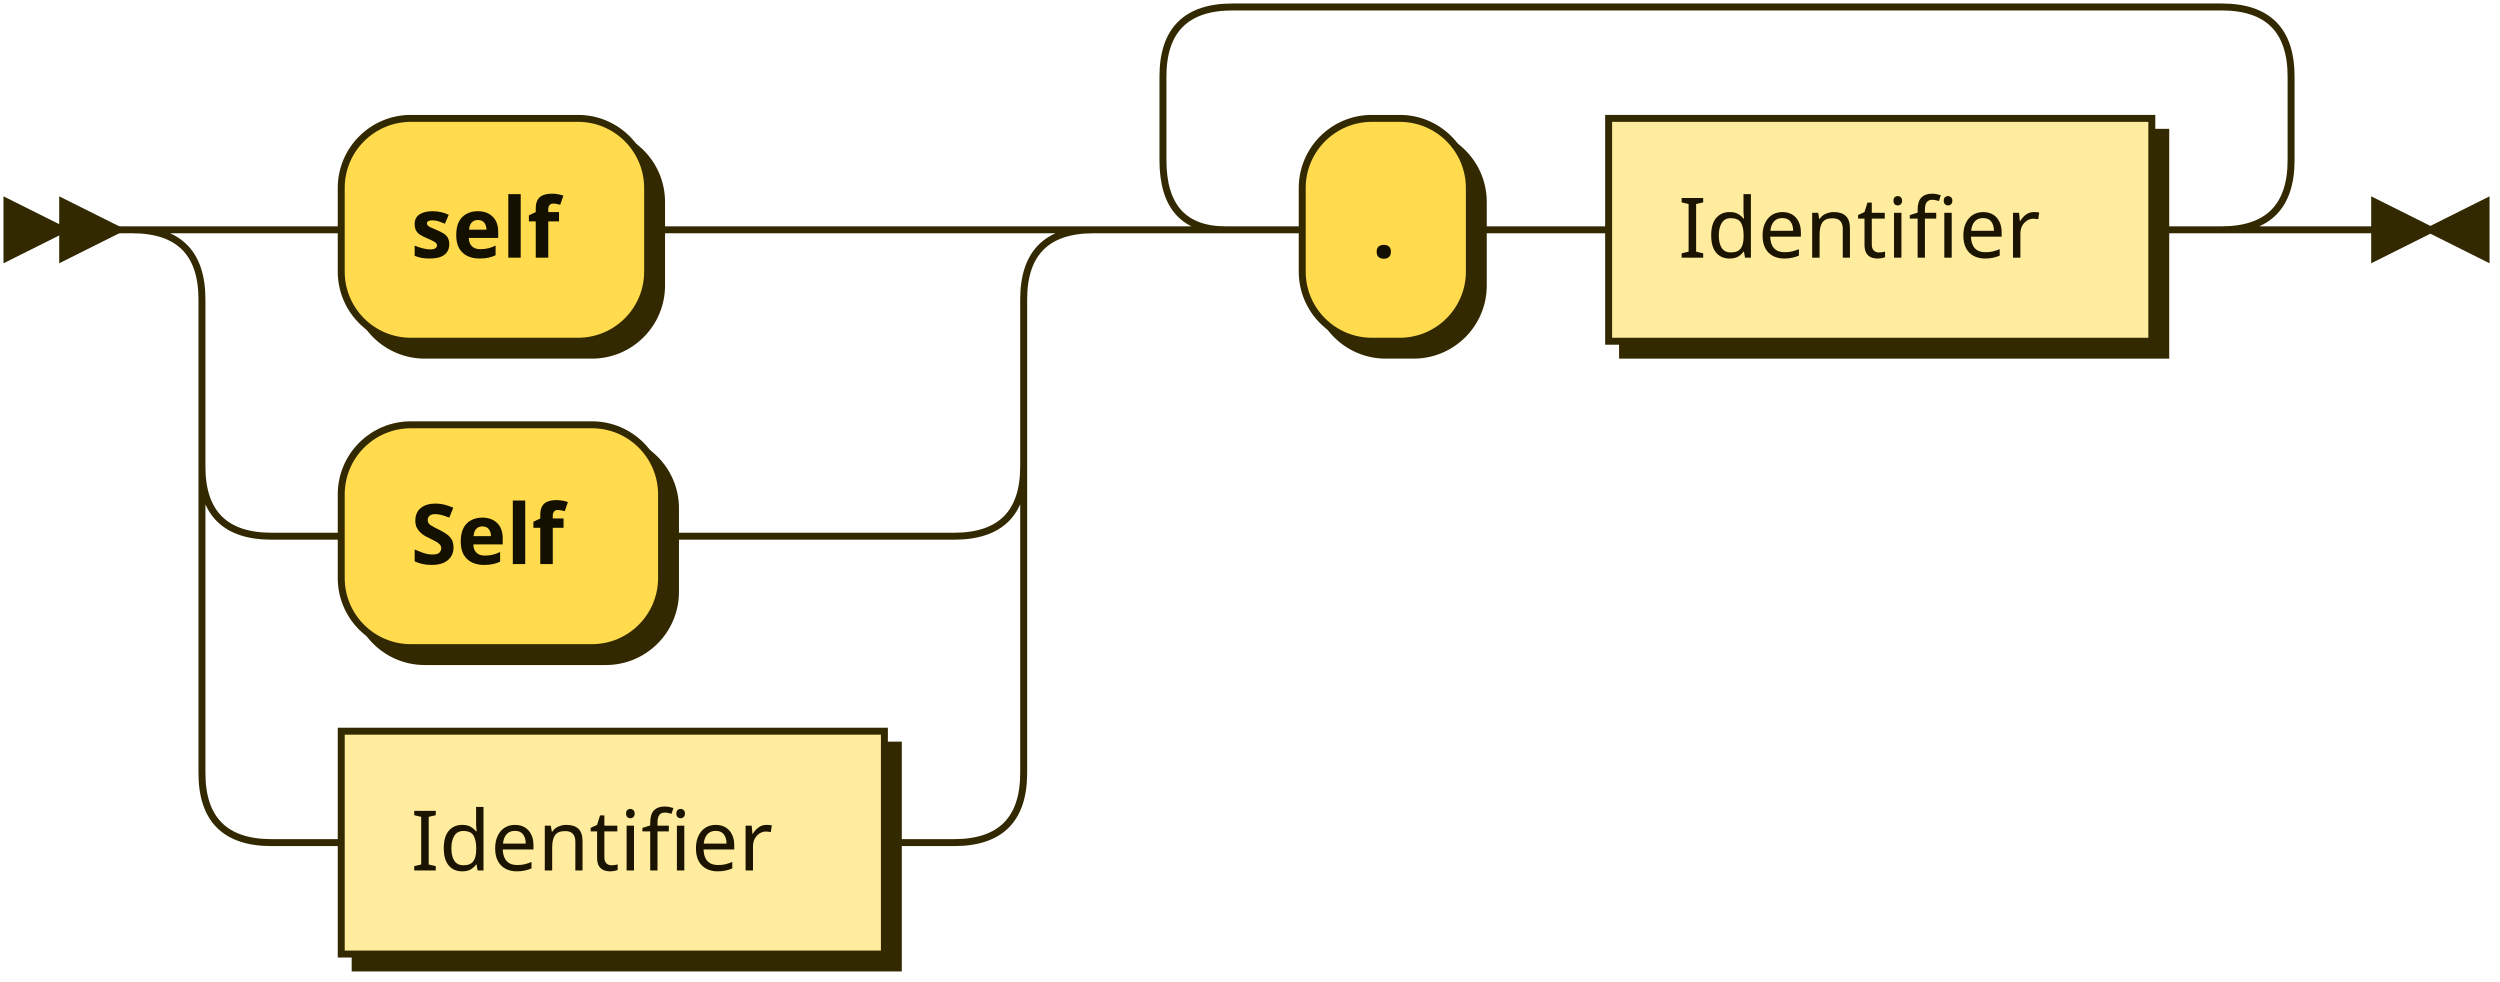
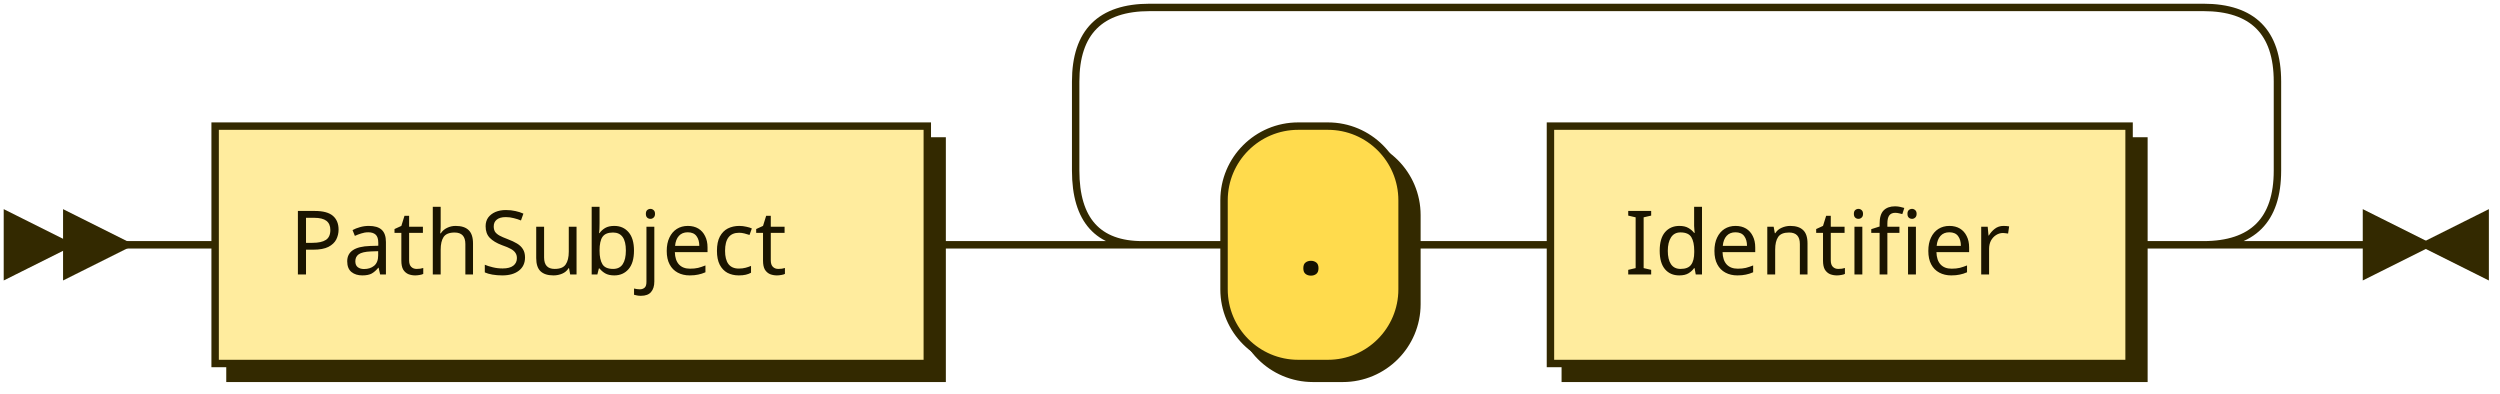
- <svg xmlns="http://www.w3.org/2000/svg" xmlns:xlink="http://www.w3.org/1999/xlink" width="359" height="141">
+ <svg xmlns="http://www.w3.org/2000/svg" xmlns:xlink="http://www.w3.org/1999/xlink" width="337" height="53">
  <defs>
    <style type="text/css">
    @namespace "http://www.w3.org/2000/svg";
    .line                 {fill: none; stroke: #332900; stroke-width: 1;}
    .bold-line            {stroke: #141000; shape-rendering: crispEdges; stroke-width: 2;}
    .thin-line            {stroke: #1F1800; shape-rendering: crispEdges}
    .filled               {fill: #332900; stroke: none;}
    text.terminal         {font-family: Verdana, Sans-serif;
                            font-size: 12px;
                            fill: #141000;
                            font-weight: bold;
                          }
    text.nonterminal      {font-family: Verdana, Sans-serif;
                            font-size: 12px;
                            fill: #1A1400;
                            font-weight: normal;
                          }
    text.regexp           {font-family: Verdana, Sans-serif;
                            font-size: 12px;
                            fill: #1F1800;
                            font-weight: normal;
                          }
    rect, circle, polygon {fill: #332900; stroke: #332900;}
    rect.terminal         {fill: #FFDB4D; stroke: #332900; stroke-width: 1;}
    rect.nonterminal      {fill: #FFEC9E; stroke: #332900; stroke-width: 1;}
    rect.text             {fill: none; stroke: none;}
    polygon.regexp        {fill: #FFF4C7; stroke: #332900; stroke-width: 1;}
  </style>
  </defs>
  <polygon points="9 33 1 29 1 37" />
  <polygon points="17 33 9 29 9 37" />
-   <rect x="51" y="19" width="44" height="32" rx="10" />
-   <rect x="49" y="17" width="44" height="32" class="terminal" rx="10" />
-   <text class="terminal" x="59" y="37">self</text>
-   <rect x="51" y="63" width="46" height="32" rx="10" />
-   <rect x="49" y="61" width="46" height="32" class="terminal" rx="10" />
-   <text class="terminal" x="59" y="81">Self</text>
+   <a xlink:href="#PathSubject" xlink:title="PathSubject">
+     <rect x="31" y="19" width="96" height="32" />
+     <rect x="29" y="17" width="96" height="32" class="nonterminal" />
+     <text class="nonterminal" x="39" y="37">PathSubject</text>
+   </a>
+   <rect x="167" y="19" width="24" height="32" rx="10" />
+   <rect x="165" y="17" width="24" height="32" class="terminal" rx="10" />
+   <text class="terminal" x="175" y="37">.</text>
  <a xlink:href="#Identifier" xlink:title="Identifier">
-     <rect x="51" y="107" width="78" height="32" />
-     <rect x="49" y="105" width="78" height="32" class="nonterminal" />
-     <text class="nonterminal" x="59" y="125">Identifier</text>
+     <rect x="211" y="19" width="78" height="32" />
+     <rect x="209" y="17" width="78" height="32" class="nonterminal" />
+     <text class="nonterminal" x="219" y="37">Identifier</text>
  </a>
-   <rect x="189" y="19" width="24" height="32" rx="10" />
-   <rect x="187" y="17" width="24" height="32" class="terminal" rx="10" />
-   <text class="terminal" x="197" y="37">.</text>
-   <a xlink:href="#Identifier" xlink:title="Identifier">
-     <rect x="233" y="19" width="78" height="32" />
-     <rect x="231" y="17" width="78" height="32" class="nonterminal" />
-     <text class="nonterminal" x="241" y="37">Identifier</text>
-   </a>
-   <path class="line" d="m17 33 h2 m20 0 h10 m44 0 h10 m0 0 h34 m-118 0 h20 m98 0 h20 m-138 0 q10 0 10 10 m118 0 q0 -10 10 -10 m-128 10 v24 m118 0 v-24 m-118 24 q0 10 10 10 m98 0 q10 0 10 -10 m-108 10 h10 m46 0 h10 m0 0 h32 m-108 -10 v20 m118 0 v-20 m-118 20 v24 m118 0 v-24 m-118 24 q0 10 10 10 m98 0 q10 0 10 -10 m-108 10 h10 m78 0 h10 m40 -88 h10 m24 0 h10 m0 0 h10 m78 0 h10 m-162 0 l20 0 m-1 0 q-9 0 -9 -10 l0 -12 q0 -10 10 -10 m142 32 l20 0 m-20 0 q10 0 10 -10 l0 -12 q0 -10 -10 -10 m-142 0 h10 m0 0 h132 m23 32 h-3" />
-   <polygon points="349 33 357 29 357 37" />
-   <polygon points="349 33 341 29 341 37" />
+   <path class="line" d="m17 33 h2 m0 0 h10 m96 0 h10 m20 0 h10 m24 0 h10 m0 0 h10 m78 0 h10 m-162 0 l20 0 m-1 0 q-9 0 -9 -10 l0 -12 q0 -10 10 -10 m142 32 l20 0 m-20 0 q10 0 10 -10 l0 -12 q0 -10 -10 -10 m-142 0 h10 m0 0 h132 m23 32 h-3" />
+   <polygon points="327 33 335 29 335 37" />
+   <polygon points="327 33 319 29 319 37" />
</svg>
